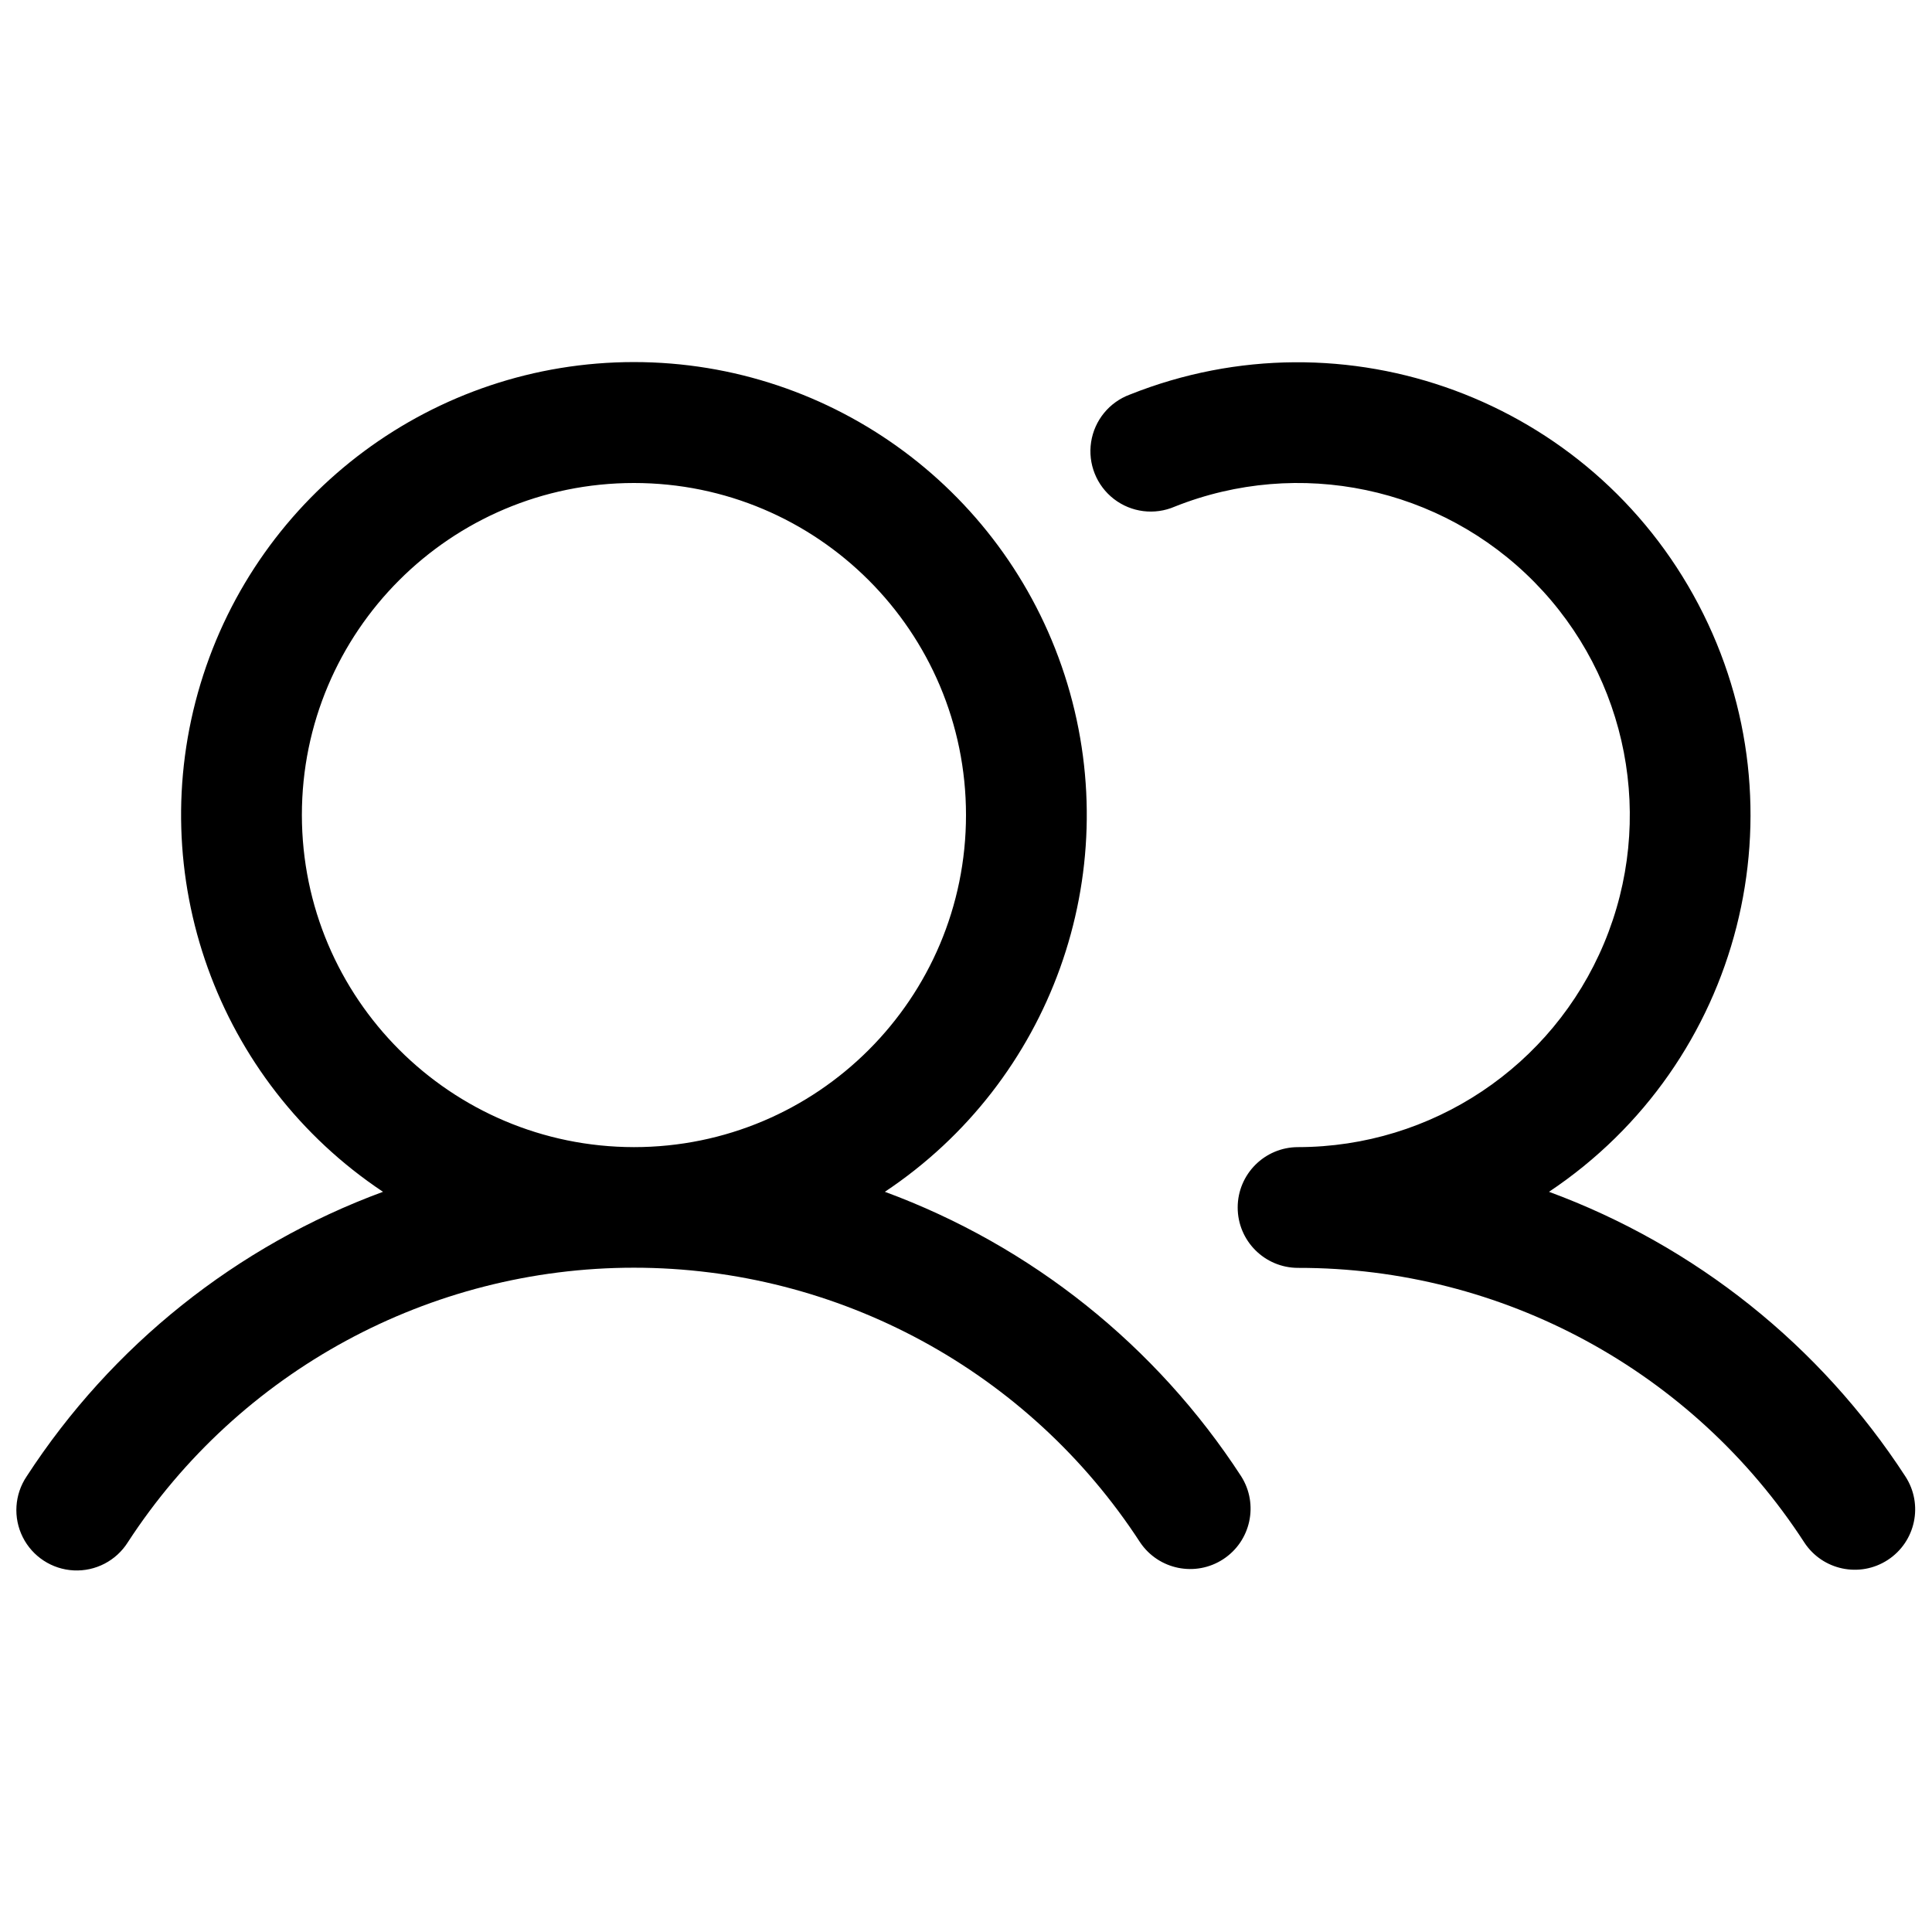
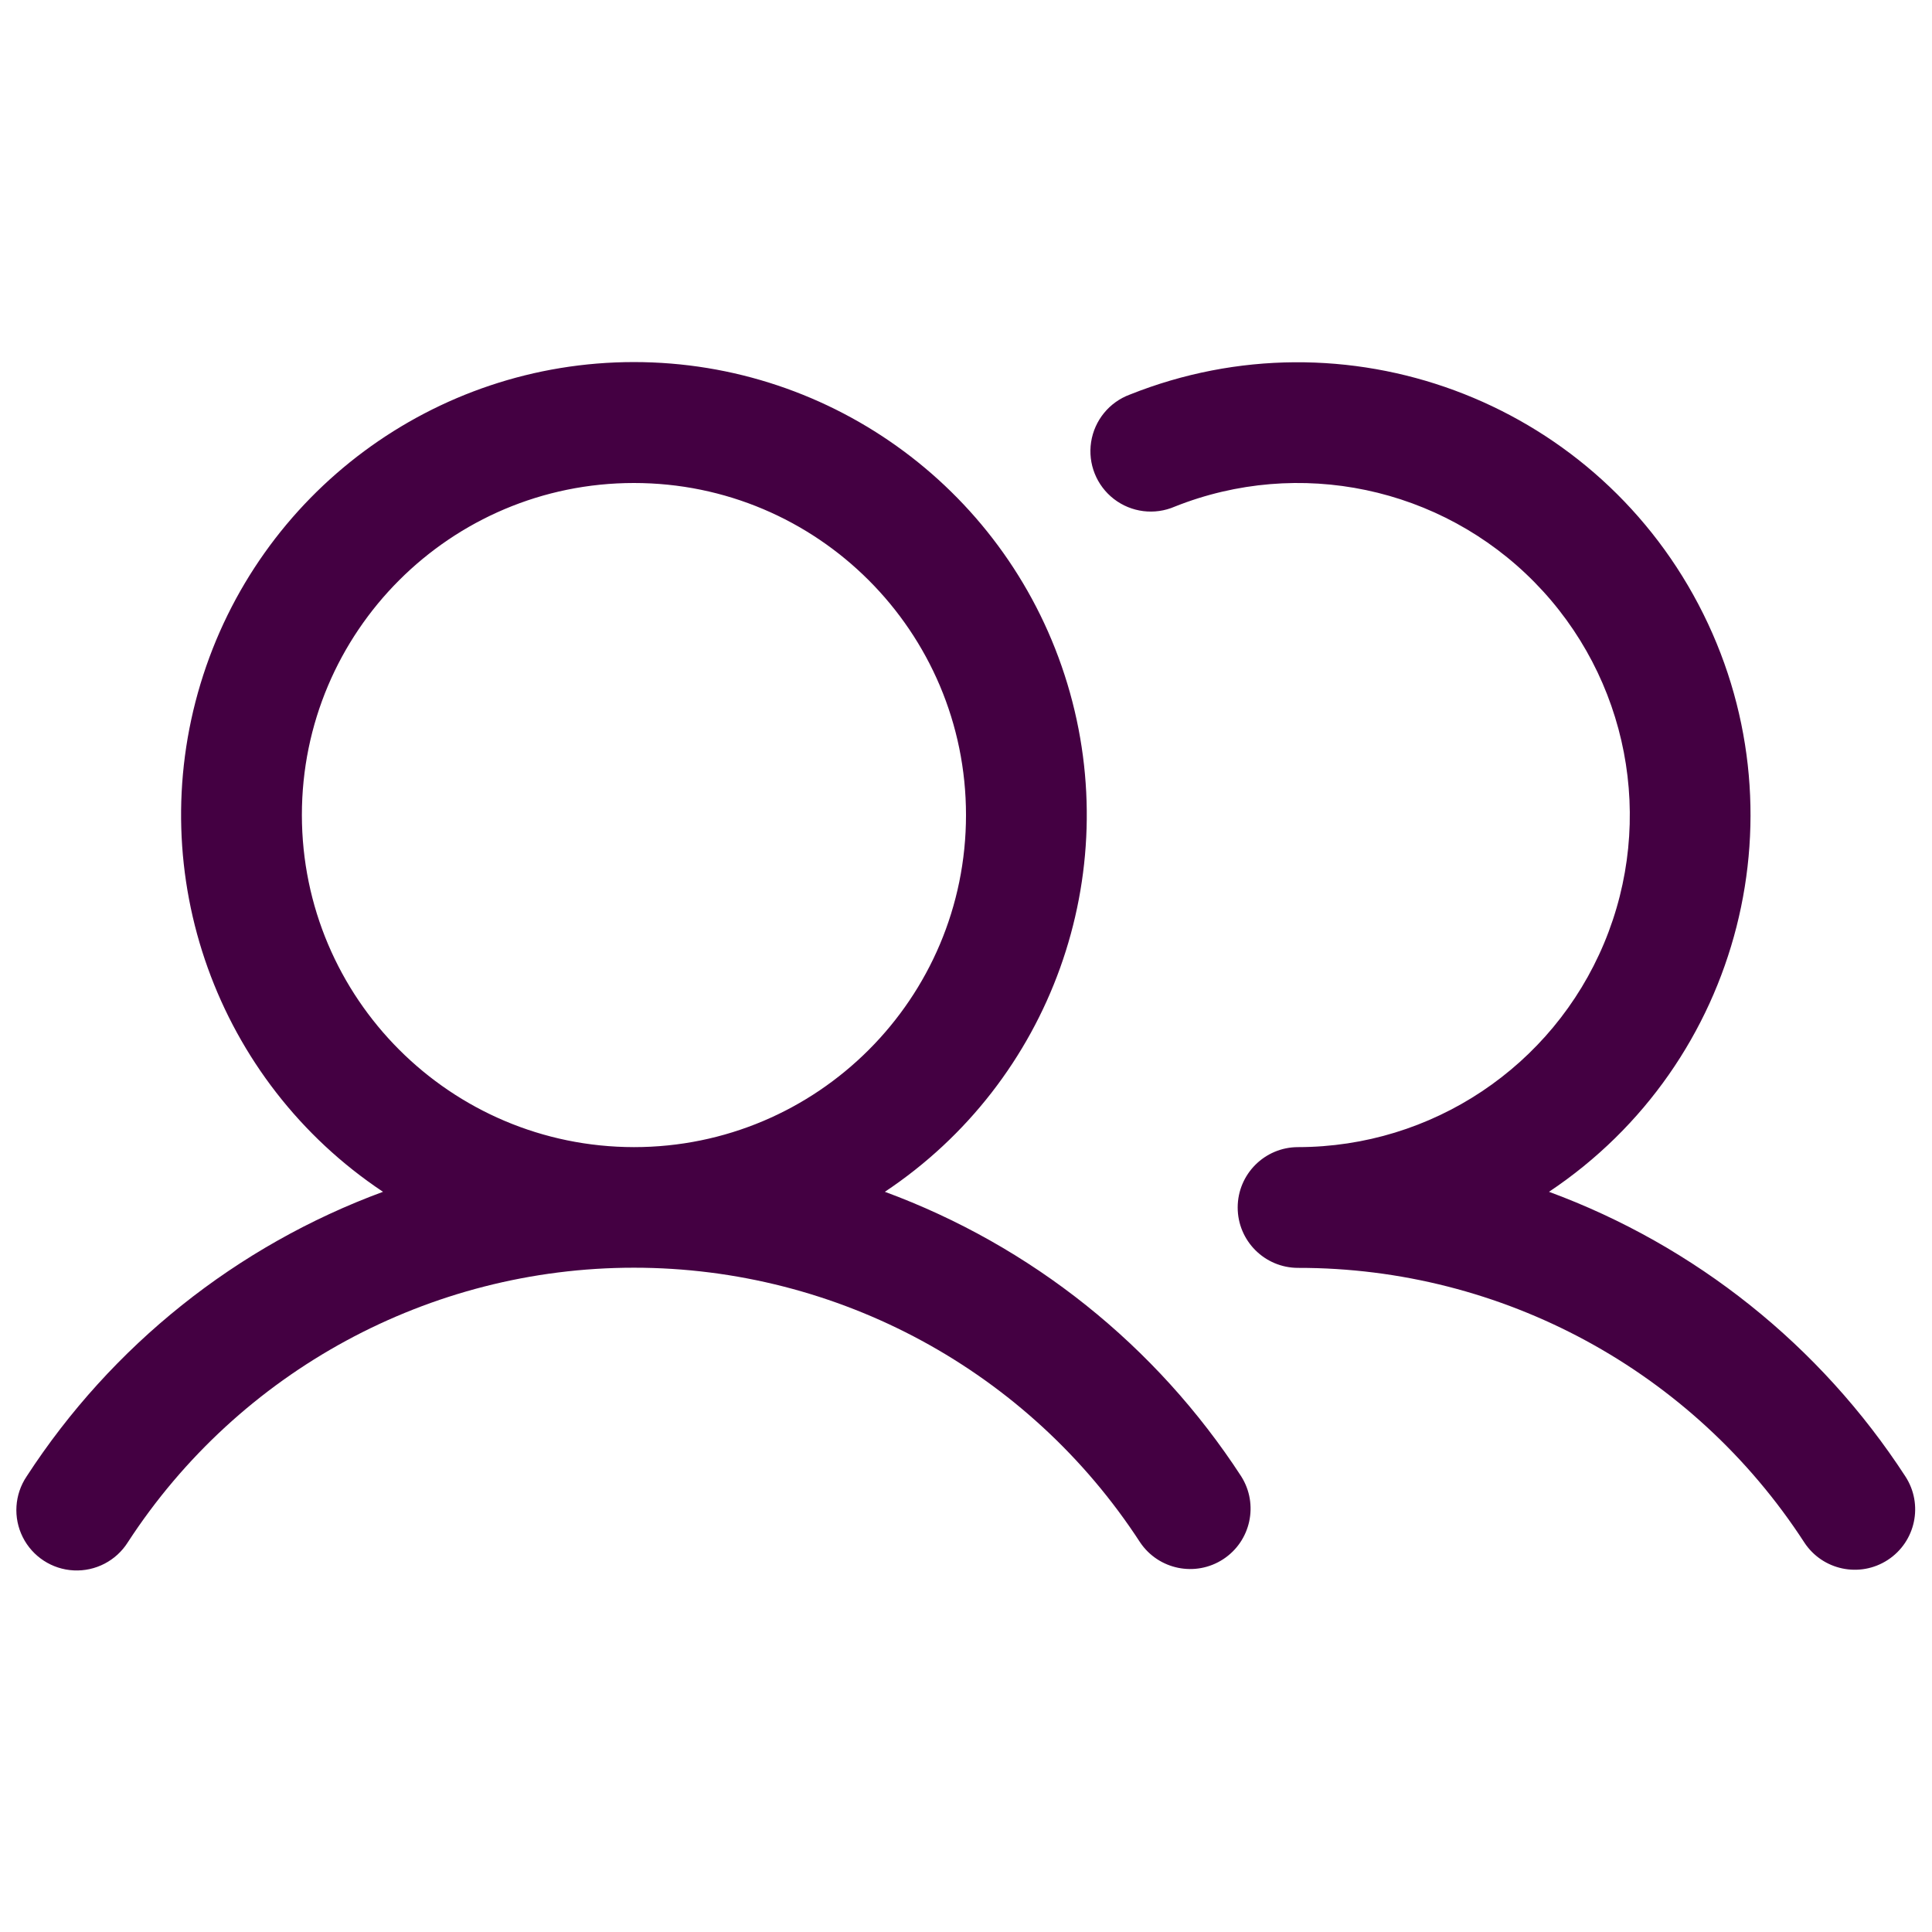
<svg xmlns="http://www.w3.org/2000/svg" width="256" height="256" viewBox="0 0 256 256">
-   <path fill="currentColor" d="M117.25 157.92a60 60 0 1 0-66.5 0a95.83 95.83 0 0 0-47.22 37.71a8 8 0 1 0 13.4 8.74a80 80 0 0 1 134.14 0a8 8 0 0 0 13.4-8.74a95.83 95.83 0 0 0-47.22-37.71M40 108a44 44 0 1 1 44 44a44.05 44.05 0 0 1-44-44m210.14 98.7a8 8 0 0 1-11.07-2.33A79.83 79.83 0 0 0 172 168a8 8 0 0 1 0-16a44 44 0 1 0-16.34-84.87a8 8 0 1 1-5.94-14.85a60 60 0 0 1 55.53 105.64a95.83 95.83 0 0 1 47.22 37.71a8 8 0 0 1-2.33 11.07" />
+   <path fill="#440042" d="M117.25 157.92a60 60 0 1 0-66.5 0a95.83 95.83 0 0 0-47.22 37.71a8 8 0 1 0 13.4 8.74a80 80 0 0 1 134.14 0a8 8 0 0 0 13.4-8.74a95.83 95.83 0 0 0-47.22-37.71M40 108a44 44 0 1 1 44 44a44.05 44.05 0 0 1-44-44m210.14 98.7a8 8 0 0 1-11.07-2.33A79.83 79.83 0 0 0 172 168a8 8 0 0 1 0-16a44 44 0 1 0-16.34-84.87a8 8 0 1 1-5.94-14.85a60 60 0 0 1 55.53 105.64a95.83 95.83 0 0 1 47.22 37.71a8 8 0 0 1-2.33 11.07" />
</svg>
